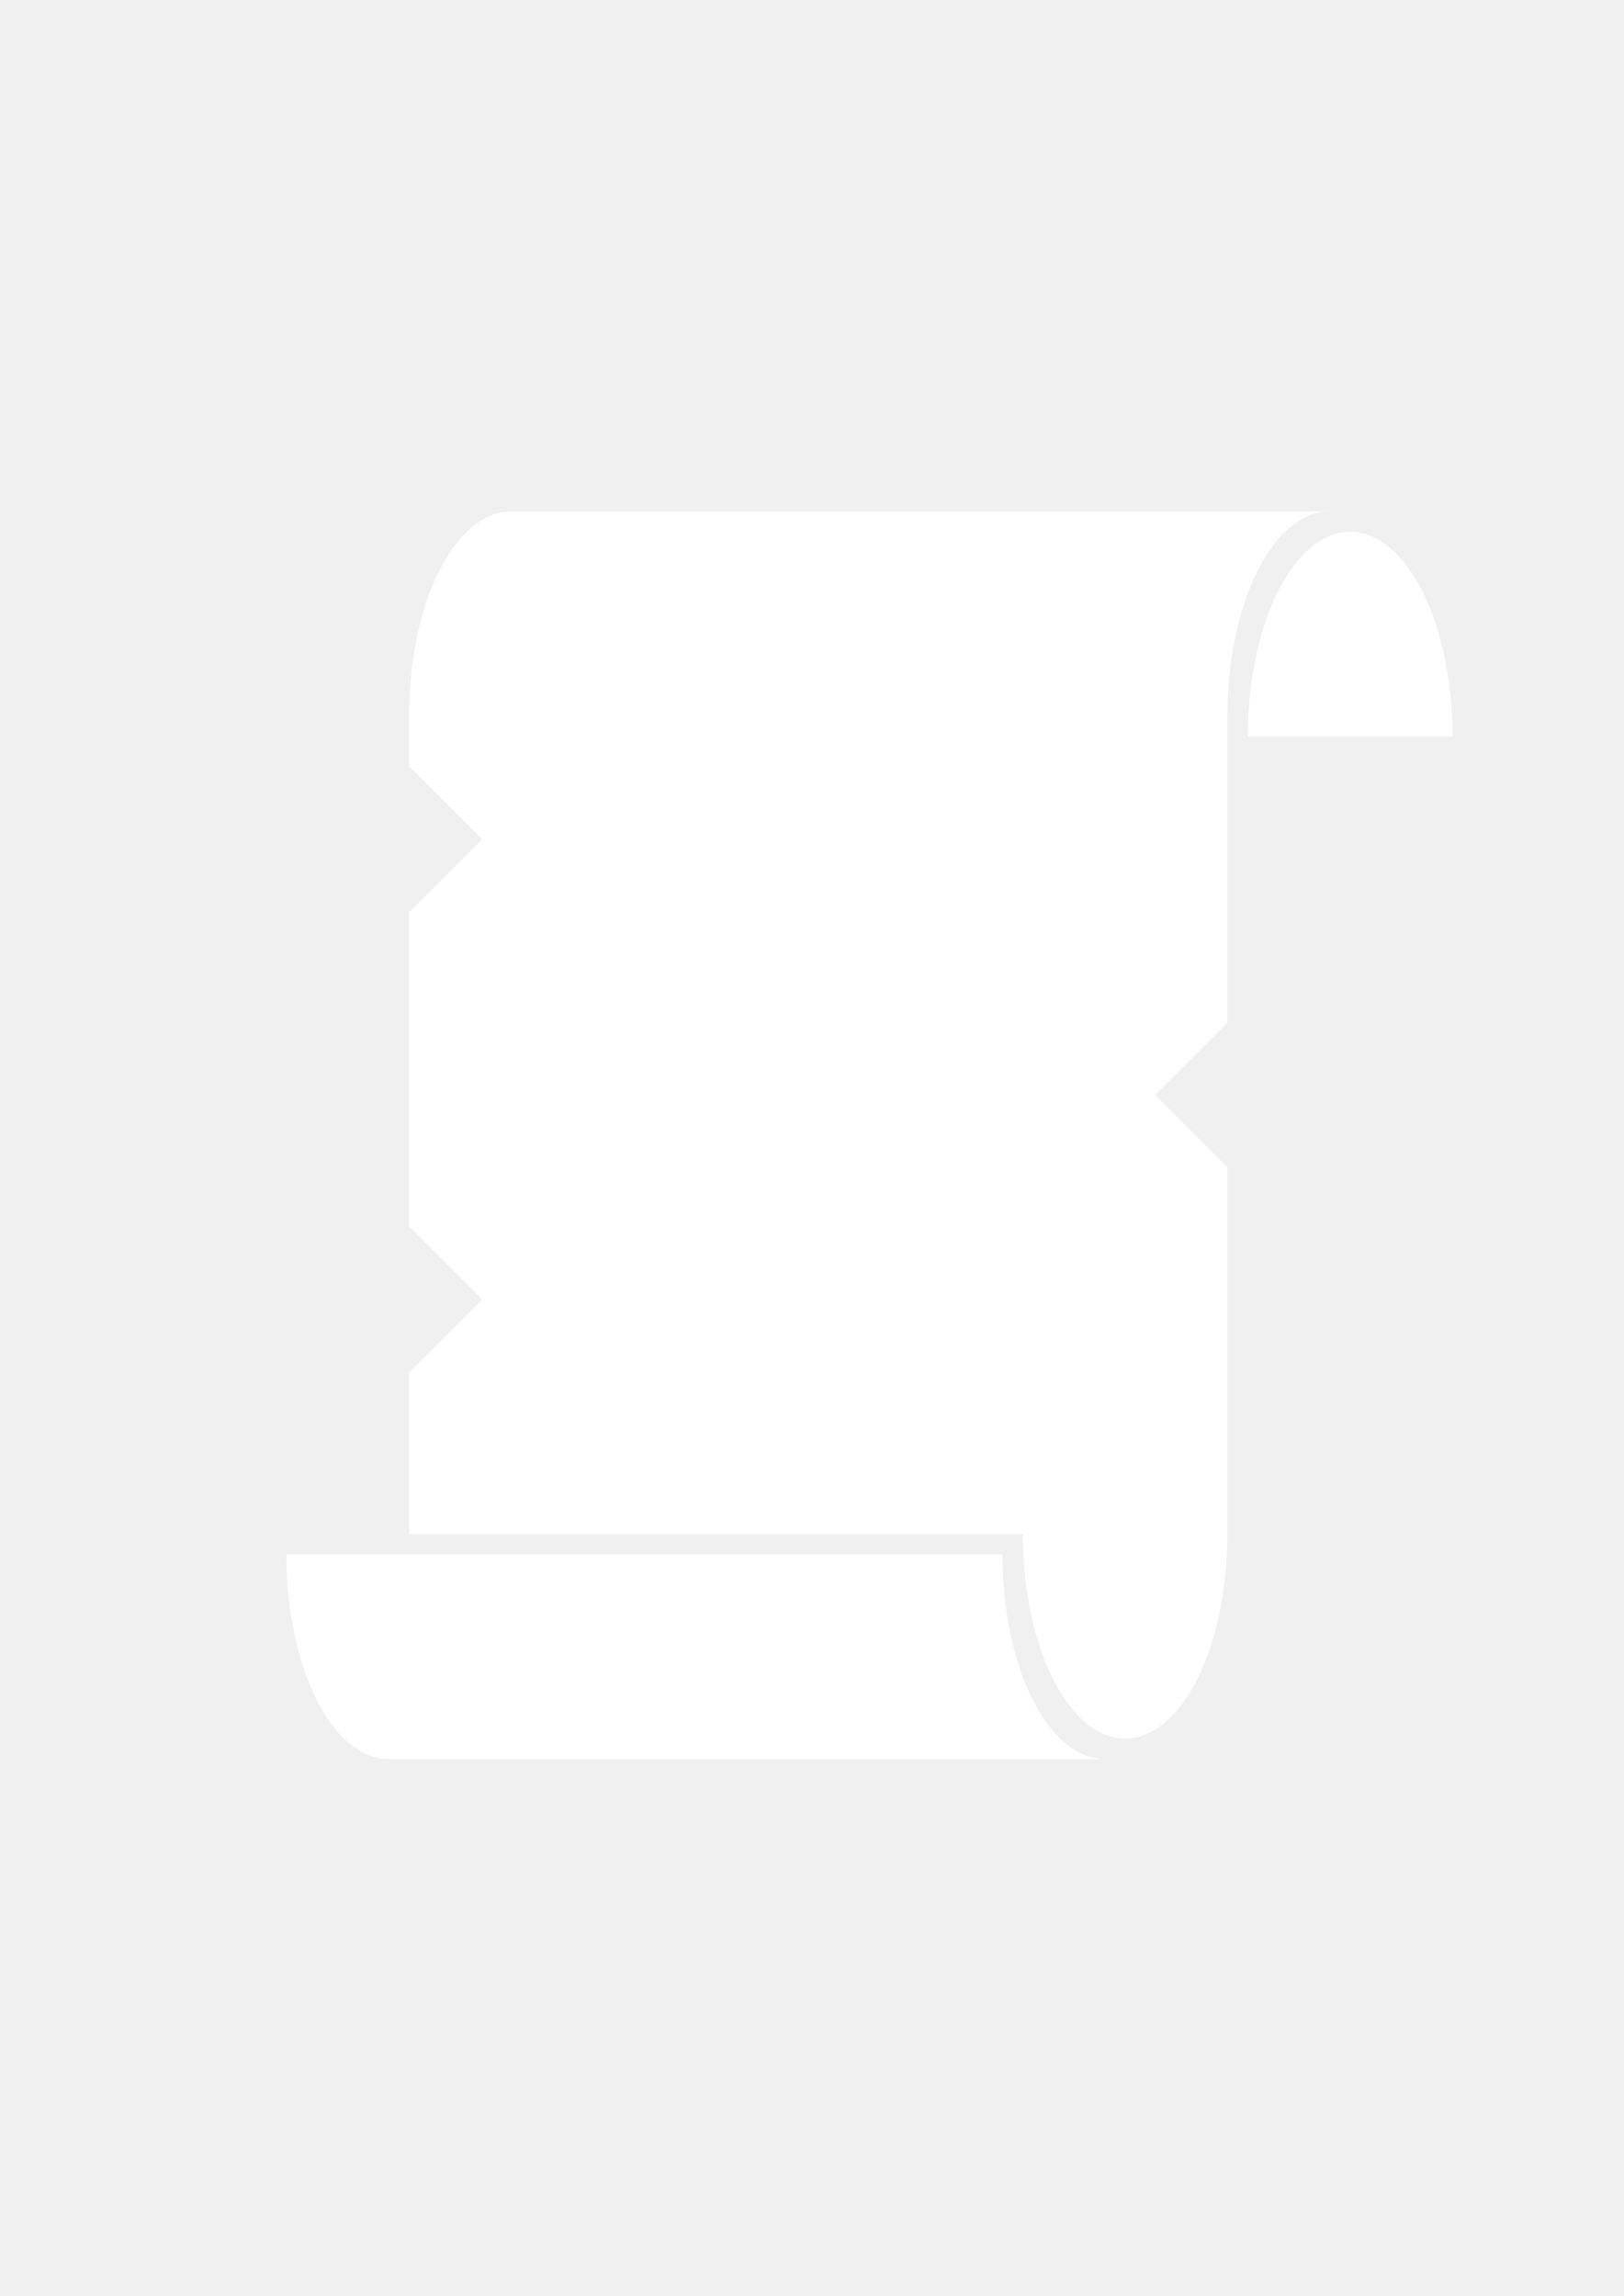
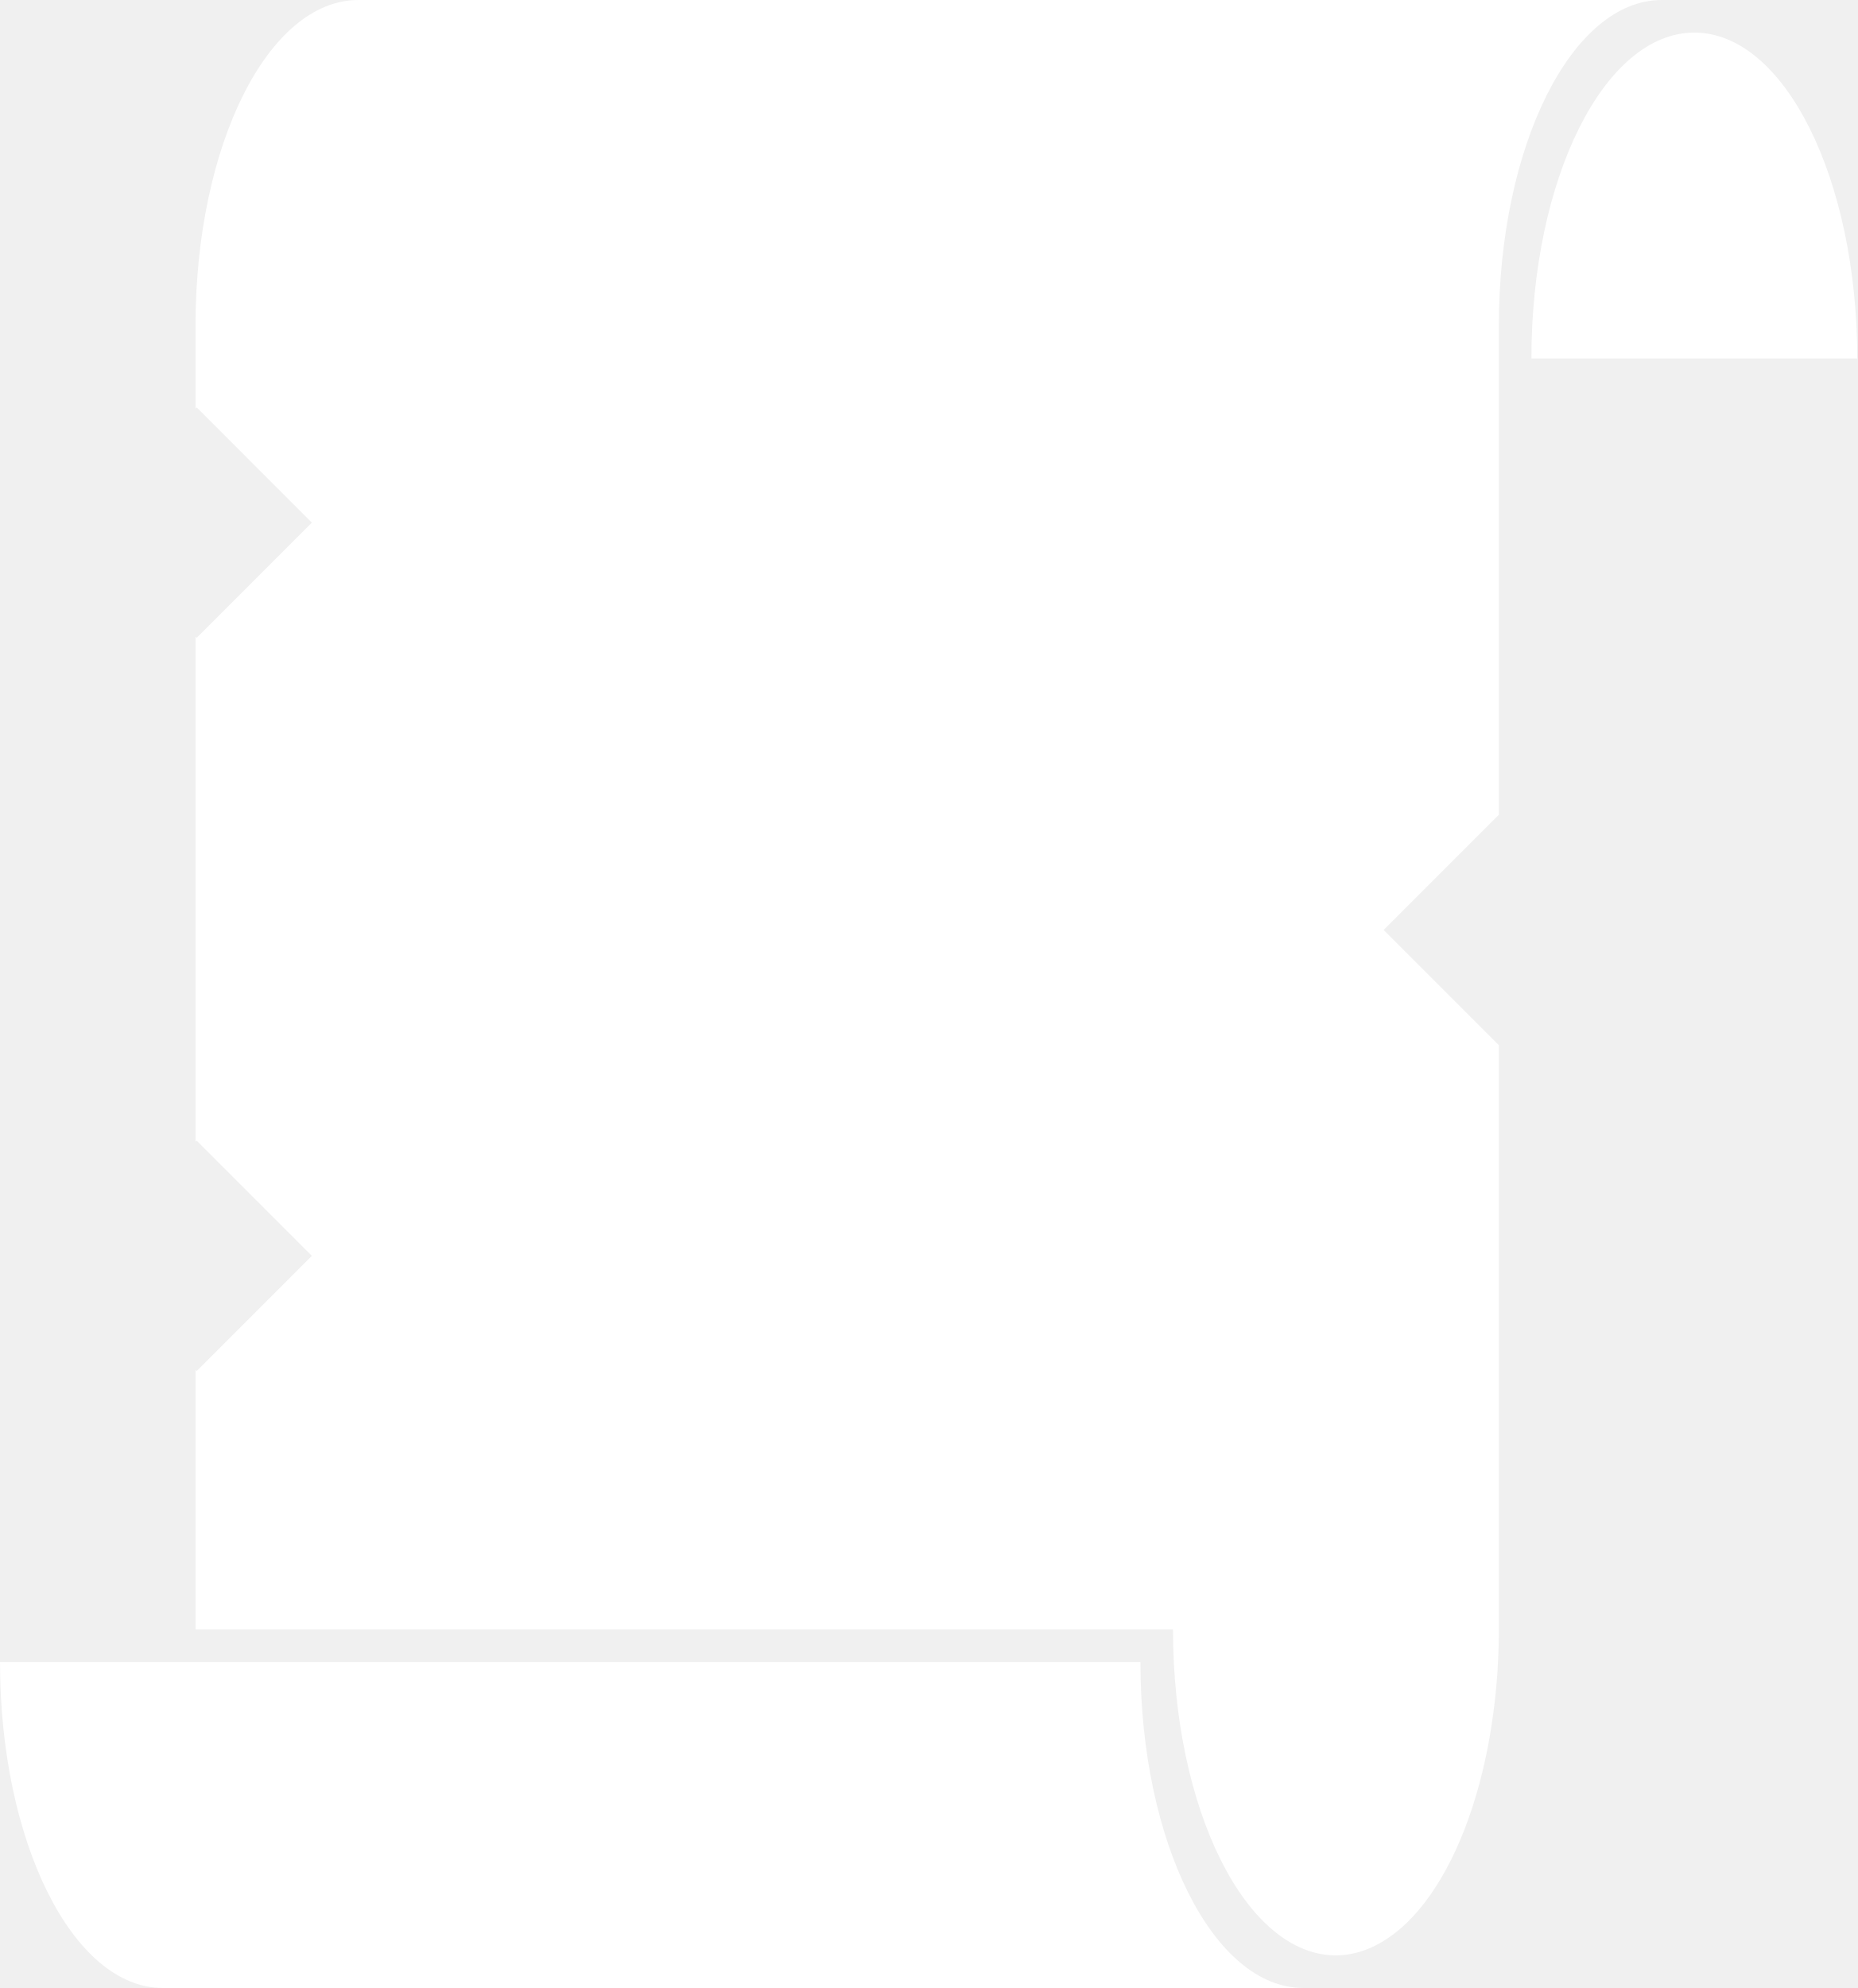
- <svg xmlns="http://www.w3.org/2000/svg" width="210mm" height="297mm" viewBox="0 0 210 297" version="1.1" id="svg1">
+ <svg xmlns="http://www.w3.org/2000/svg" width="150.812mm" height="161.396mm" viewBox="0 0 150.812 161.396" version="1.1" id="svg1">
  <defs id="defs1" />
-   <g id="layer1">
-     <path id="path5" style="display:inline;fill:#ffffff;stroke-width:0.418;stroke-dasharray:0.418, 2.508" d="M 66.146 66.146 C 58.817 66.146 52.917 77.946 52.917 92.604 L 52.917 99.313 L 53.011 99.219 L 62.365 108.573 L 53.011 117.928 L 52.917 117.834 L 52.917 158.844 L 53.011 158.75 L 62.365 168.104 L 53.011 177.459 L 52.917 177.365 L 52.917 198.438 L 99.219 198.438 L 112.448 198.438 L 119.062 198.438 L 132.292 198.438 C 132.292 213.05 138.215 224.896 145.521 224.896 C 146.498 224.893 147.473 224.673 148.426 224.241 C 148.459 224.226 148.491 224.206 148.524 224.191 C 149.454 223.759 150.358 223.126 151.219 222.305 C 151.245 222.28 151.271 222.255 151.297 222.23 C 153.965 219.639 156.12 215.329 157.416 209.993 C 157.429 209.939 157.442 209.885 157.455 209.831 C 157.866 208.107 158.182 206.299 158.399 204.438 C 158.406 204.375 158.415 204.314 158.422 204.251 C 158.639 202.343 158.749 200.394 158.75 198.438 L 158.75 151 L 158.749 151.001 L 149.394 141.646 L 158.749 132.292 L 158.75 132.293 L 158.75 92.604 A 13.229 26.458 0 0 1 171.979 66.146 L 145.521 66.146 L 132.292 66.146 L 119.062 66.146 L 112.448 66.146 L 99.219 66.146 L 66.146 66.146 z " />
-     <path id="path14" style="fill:#ffffff;stroke-width:0.375;stroke-dasharray:0.375, 2.251" d="M 37.042 201.083 C 37.042 215.696 42.965 227.542 50.271 227.542 L 95.25 227.542 L 99.219 227.542 L 121.708 227.542 L 142.875 227.542 C 135.569 227.542 129.646 215.696 129.646 201.083 L 121.708 201.083 L 99.219 201.083 L 95.25 201.083 L 63.5 201.083 L 37.042 201.083 z " />
+   <g id="layer1" transform="translate(-37.04167,-66.14583)">
+     <path id="path5" style="display:inline;fill:#ffffff;stroke-width:0.418;stroke-dasharray:0.418, 2.508" d="m 66.146,66.146 c -7.329,0 -13.229,11.801 -13.229,26.458 v 6.709 l 0.094,-0.094 9.354,9.354 -9.354,9.354 -0.094,-0.094 v 41.01 l 0.094,-0.094 9.354,9.354 -9.354,9.354 -0.094,-0.094 v 21.073 h 46.302 13.229 6.615 13.229 c 0,14.612 5.923,26.458 13.229,26.458 0.978,-0.003 1.952,-0.222 2.905,-0.655 0.033,-0.015 0.065,-0.035 0.098,-0.05 0.93,-0.432 1.833,-1.065 2.695,-1.886 0.026,-0.025 0.052,-0.049 0.077,-0.074 2.668,-2.592 4.823,-6.901 6.12,-12.237 0.013,-0.054 0.026,-0.108 0.039,-0.162 0.411,-1.724 0.727,-3.532 0.944,-5.393 0.007,-0.063 0.017,-0.124 0.024,-0.187 0.216,-1.908 0.326,-3.857 0.328,-5.814 v -47.438 l -0.001,0.001 -9.354,-9.354 9.354,-9.354 0.001,0.001 V 92.604 A 13.229,26.458 0 0 1 171.979,66.146 H 145.521 132.292 119.062 112.448 99.219 Z" />
+     <path id="path14" style="fill:#ffffff;stroke-width:0.375;stroke-dasharray:0.375, 2.251" d="m 37.042,201.083 c 0,14.612 5.923,26.458 13.229,26.458 H 95.25 99.219 121.708 142.875 c -7.306,0 -13.229,-11.846 -13.229,-26.458 H 121.708 99.219 95.25 63.5 Z" />
    <path id="path6" style="fill:#ffffff;stroke-width:0.636;stroke-dasharray:0.636, 3.816" d="M 161.396,95.25 A 13.229,26.458 0 0 1 174.625,68.792 13.229,26.458 0 0 1 187.854,95.25" />
  </g>
</svg>
